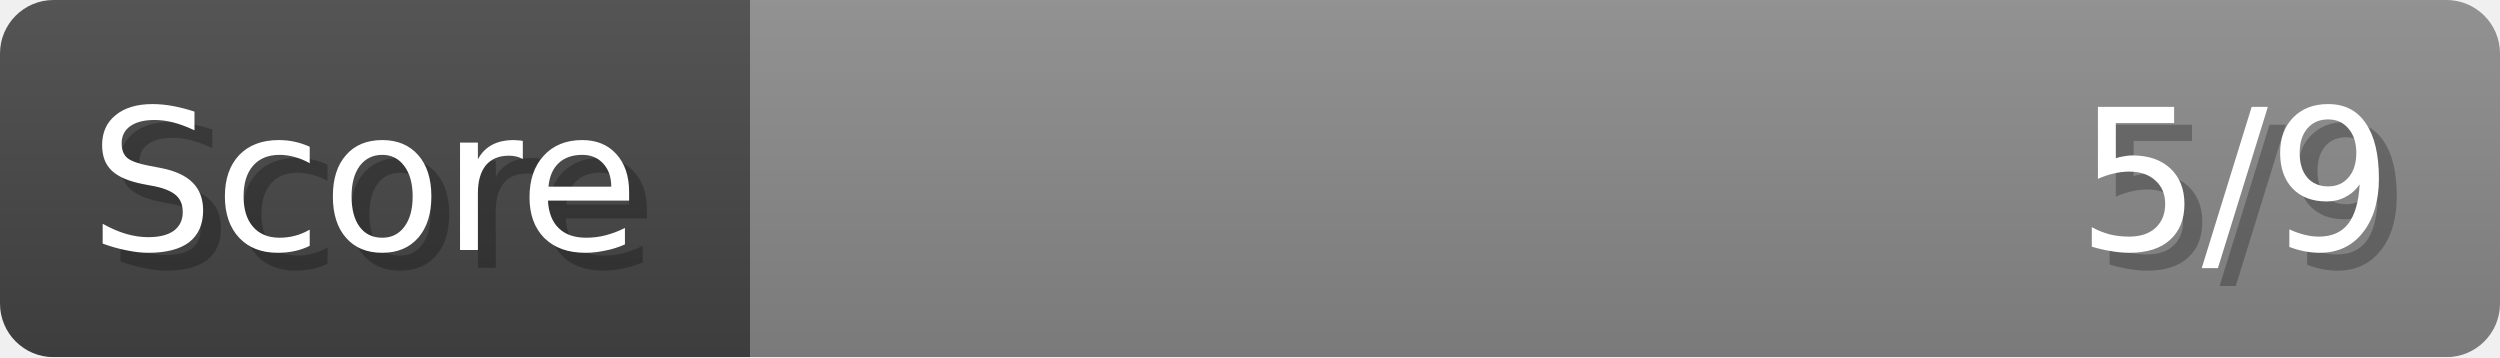
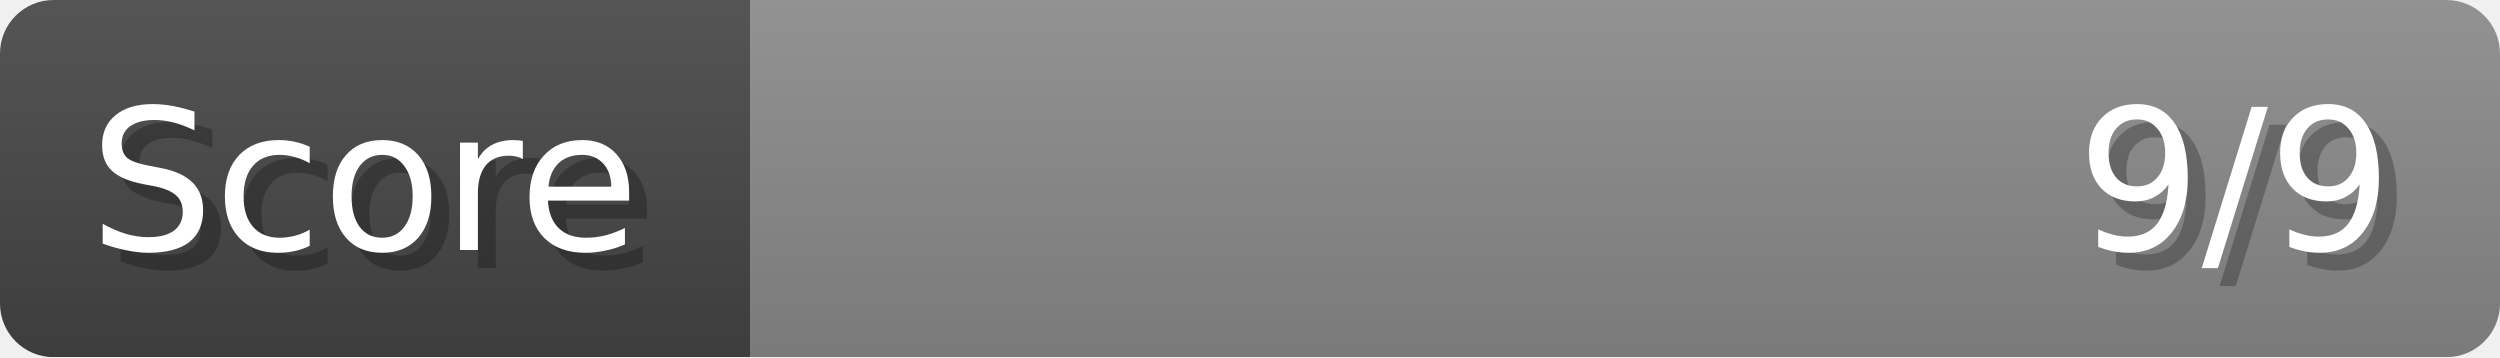
- <svg xmlns="http://www.w3.org/2000/svg" width="140px" height="20px" role="img" aria-label="Score: 5/9">
+ <svg xmlns="http://www.w3.org/2000/svg" width="140px" height="20px" role="img" aria-label="Score: 9/9">
  <linearGradient id="a" x2="0" y2="100%">
    <stop offset="0" stop-opacity=".1" stop-color="#EEE" />
    <stop offset="1" stop-opacity=".1" />
  </linearGradient>
  <mask id="m">
    <rect width="100%" height="100%" rx="3" fill="#FFF" />
  </mask>
  <g mask="url(#m)">
    <rect x="0" y="0" width="42" height="20" fill="#444" />
    <svg x="42" y="0" width="98" height="20">
      <rect width="100%" height="100%" fill="#888888" />
      <rect width="0%" height="100%" fill="#33CC11" transform="">
-         <animate attributeName="width" begin="0.5s" dur="600ms" from="0%" to="55%" repeatCount="1" fill="freeze" calcMode="spline" keyTimes="0; 1" keySplines="0.3, 0.61, 0.355, 1" />
+         <animate attributeName="width" begin="0.5s" dur="600ms" from="0%" to="100%" repeatCount="1" fill="freeze" calcMode="spline" keyTimes="0; 1" keySplines="0.3, 0.61, 0.355, 1" />
      </rect>
    </svg>
    <rect width="140" height="20" fill="url(#a)" />
  </g>
  <g aria-hidden="true" font-size="11" font-family="Verdana, DejaVu Sans, sans-serif" fill="#FFFFFF">
    <text x="6" y="15" fill="#000" opacity="0.25">Score</text>
    <text x="5" y="14">Score</text>
-     <text x="135" y="15" fill="#000" opacity="0.25" text-anchor="end">5/9</text>
-     <text x="134" y="14" text-anchor="end">5/9</text>
+     <text x="135" y="15" fill="#000" opacity="0.25" text-anchor="end">9/9</text>
+     <text x="134" y="14" text-anchor="end">9/9</text>
  </g>
</svg>
